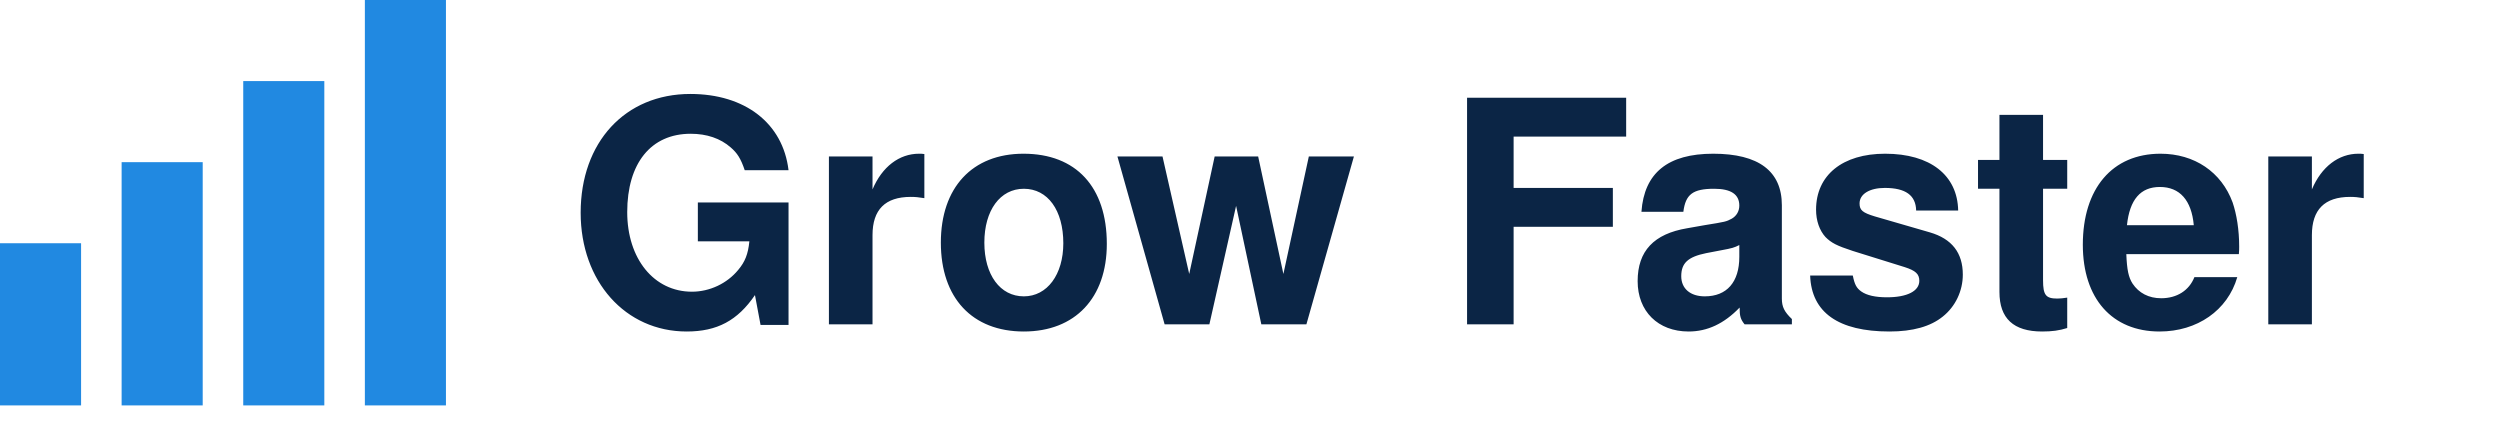
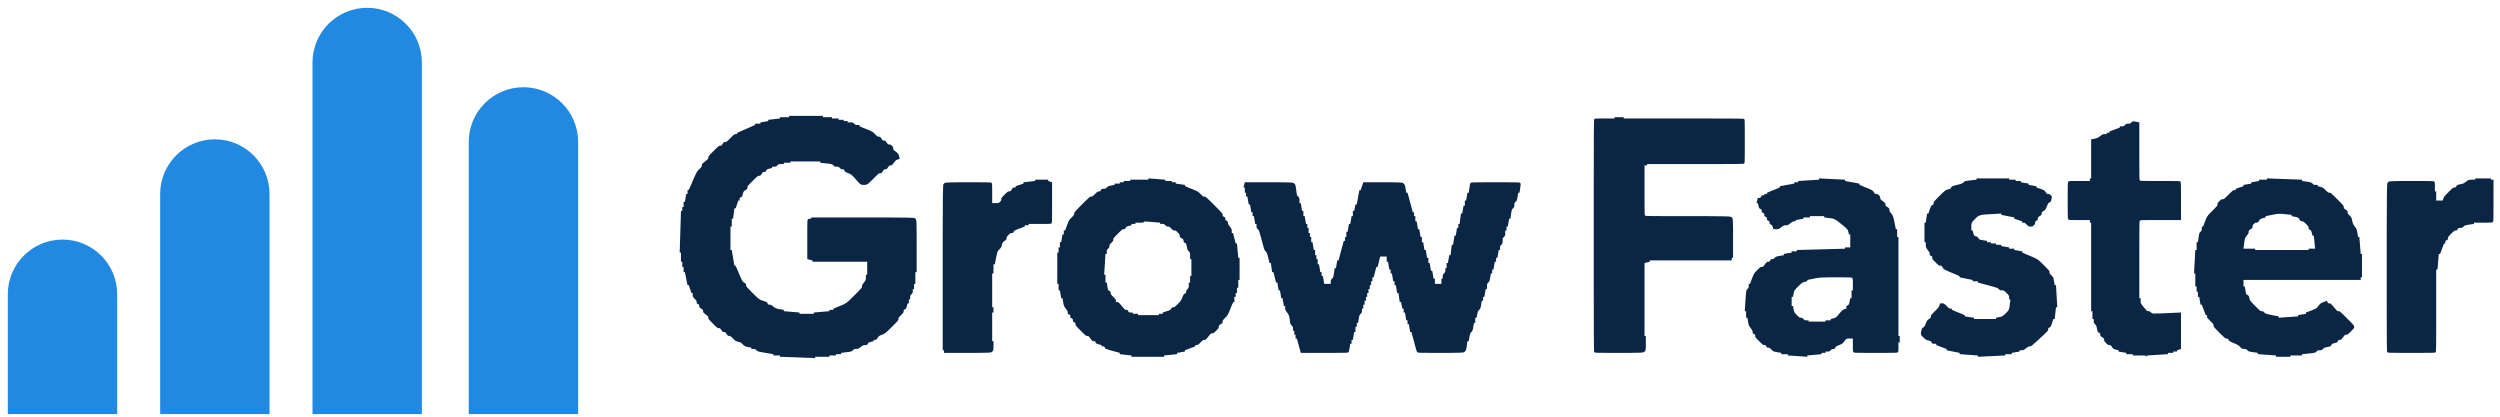
- <svg xmlns="http://www.w3.org/2000/svg" viewBox="0 0 370 64" width="1110" height="192" role="img" aria-labelledby="title">
-   <g fill="#2189E1">
-     <rect x="0" y="36" width="12" height="24" />
-     <rect x="18" y="24" width="12" height="36" />
-     <rect x="36" y="12" width="12" height="48" />
-     <rect x="54" y="0" width="12" height="60" />
+ <svg xmlns="http://www.w3.org/2000/svg" viewBox="0 0 1920 320" width="1920" height="320" role="img" aria-labelledby="title">
+   <g id="grow-faster-bars" fill="#2189E1">
+     <path d="M6 318V226a42 42 0 0 1 84 0V318Z" />
+     <path d="M123 318V149a42 42 0 0 1 84 0V318Z" />
+     <path d="M240 318V48a42 42 0 0 1 84 0V318Z" />
+     <path d="M360 318V109a42 42 0 0 1 84 0V318Z" />
  </g>
-   <text x="84" y="48" fill="#0B2545" font-family="Aptos,Segoe UI,Helvetica,Arial,sans-serif" font-size="46" font-weight="700">Grow Faster</text>
+   <path id="grow-faster-wordmark" fill="#0B2545" fill-rule="evenodd" d="M606 89L632 89L632 90L639 90L639 91L644 91L644 92L648 92L648 93L651 93L651 94L653.88 94Q655 94 655.56 94.56L656.44 95.44Q657 96 657.84 96L660 96L660 96.72Q660 97 662.8 98.12L667.2 99.88Q670 101 671.12 102.12L672.88 103.88Q674 105 674.56 105L675.44 105Q676 105 676.56 105.84L677.44 107.16Q678 108 678.56 108L679.44 108Q680 108 680.56 108.84L681.44 110.16Q682 111 682.56 111L683.44 111Q684 111 684.56 111.56L685.44 112.44Q686 113 686 113.56L686 114.44Q686 115 687.12 115.84L688.88 117.16Q690 118 690.28 119.12L691 122L688.84 122.72Q688 123 687.16 124.12L685.84 125.88Q685 127 684.44 127L683.56 127Q683 127 682.44 127.84L681.56 129.16Q681 130 680.44 130L679.56 130Q679 130 678.44 130.84L677.56 132.16Q677 133 676.44 133L675.56 133Q675 133 672.48 135.52L668.52 139.48Q666 142 664.6 142L662.4 142Q661 142 659.04 139.76L655.96 136.24Q654 134 652.6 133.44L650.4 132.56Q649 132 648.72 131.44L648.28 130.56Q648 130 647.44 130L646.56 130Q646 130 645.44 129.44L644.56 128.56Q644 128 643.16 128L641.84 128Q641 128 640.44 127.44L639.56 126.56Q639 126 636.48 125.72L630 125L630 124L607 124L607 125L602 125L602 126L599.12 126Q598 126 597.44 126.56L596.56 127.44Q596 128 595.16 128L593 128L593 129L590.12 129.72Q589 130 588.72 130.56L588.28 131.44Q588 132 587.44 132L586.56 132Q586 132 585.44 132.84L584.56 134.16Q584 135 583.44 135L582.56 135Q582 135 579.76 137.24L576.24 140.76Q574 143 574 143.56L574 144.44Q574 145 573.16 145.56L571.84 146.44Q571 147 570.72 148.12L570.28 149.88Q570 151 569.44 151.28L568.56 151.72Q568 152 568 152.56L568 154L567 154L565 160L564 160L563 168L562 168L562 174L561 174L561 192L562 192L564 204L564.72 204Q565 204 566.4 207.36L568.6 212.64Q570 216 570.84 216.56L572.16 217.44Q573 218 573 218.56L573 219.44Q573 220 575.8 222.8L580.2 227.2Q583 230 584.68 230.56L587.32 231.44Q589 232 589.28 232.56L589.72 233.44Q590 234 590.56 234L591.44 234Q592 234 593.12 234.84L594.88 236.16Q596 237 597.68 237.28L602 238L602 239L614 240L614 241L625 241L625 240L637 239L637 238L640 238L640 237.28Q640 237 642.8 235.88L647.2 234.12Q650 233 653.36 229.64L658.64 224.36Q662 221 662 220.44L662 219.56Q662 219 662.84 217.88L664.16 216.12Q665 215 665 213.88L665 211L666 211L666 201L624 201L624 200L620 199L620 177.4Q620 169 620.28 168.72L620.72 168.28Q621 168 621.56 168L623 168L623 167L679.88 167Q702 167 702.56 167.56L703.44 168.44Q704 169 704 180.2L704 209L703 209L703 218L702 218L702 222L701 222L701 224.16Q701 225 700.44 225.56L699.56 226.44Q699 227 699 227.84L699 230L698 230L698 233L697 233L696.28 235.88Q696 237 695.44 237.28L694.56 237.72Q694 238 694 238.56L694 239.44Q694 240 692.88 241.12L691.12 242.88Q690 244 690 244.56L690 245.44Q690 246 687.2 248.8L682.8 253.2Q680 256 678.6 256.56L676.4 257.44Q675 258 674.44 258.84L673.56 260.16Q673 261 672.44 261L671 261L671 262L668.12 262.72Q667 263 666.72 263.56L666.28 264.44Q666 265 665.16 265L663.84 265Q663 265 661.88 265.84L660.12 267.16Q659 268 658.16 268L656.84 268Q656 268 655.44 268.56L654.56 269.44Q654 270 651.76 270.28L646 271L646 272L642 272L642 273L637 273L637 274L626 274L626 275L599 274L599 273L594 273L594 272L585.36 270.56Q582 270 581.44 269.44L580.56 268.56Q580 268 579.16 268L577 268L577 267L573.4 266.28Q572 266 571.16 265.16L569.84 263.84Q569 263 567.88 262.72L566.12 262.28Q565 262 563.88 260.88L562.12 259.12Q561 258 560.44 258L559.56 258Q559 258 558.44 257.16L557.56 255.84Q557 255 556.44 255L555.56 255Q555 255 554.44 254.16L553.56 252.84Q553 252 552.44 252L551.56 252Q551 252 549.04 250.04L545.96 246.96Q544 245 544 244.44L544 243.56Q544 243 542.88 242.16L541.12 240.84Q540 240 540 239.44L540 238.56Q540 238 539.16 237.44L537.84 236.56Q537 236 537 235.44L537 234.56Q537 234 536.44 233.72L535.56 233.28Q535 233 535 232.44L535 231.56Q535 231 534.16 230.16L532.84 228.84Q532 228 532 227.16L532 225L531 225L529 219L528 219L526 209L525 209L525 205L524 205L524 201L523 201L523 194L522 194L523 162L524 162L524 159L525 159L525 155L526 155L527 149L528 149L528 146L528.72 146Q529 146 530.68 142.08L533.32 135.92Q535 132 536.12 130.88L537.88 129.12Q539 128 539 127.44L539 126.56Q539 126 540.4 124.88L542.6 123.12Q544 122 544 121.44L544 120.56Q544 120 546.24 117.76L549.76 114.24Q552 112 552.56 112L553.44 112Q554 112 554.56 111.16L555.44 109.84Q556 109 556.56 109L557.44 109Q558 109 559.68 107.32L562.32 104.68Q564 103 564.56 103L566 103L566 102.28Q566 102 569.92 100.32L576.08 97.68Q580 96 580 95.72L580 95L584 95L584 94L590 93L590 92L599 91L599 90L606 90ZM1240 90L1247 90L1247 91L1313.24 91Q1339 91 1339.28 91.28L1339.72 91.72Q1340 92 1340 101.24L1340 115.76Q1340 125 1339.72 125.28L1339.28 125.72Q1339 126 1318.28 126L1265 126L1265 127L1263 127L1263 154.36Q1263 165 1263.28 165.28L1263.72 165.72Q1264 166 1282.2 166L1310.8 166Q1329 166 1329.56 166.56L1330.44 167.44Q1331 168 1331 176.4L1331 198L1330 198L1330 200L1267 200L1267 201L1263 202L1263 258L1264 258L1264 265.92Q1264 269 1263.44 269.56L1262.56 270.44Q1262 271 1251.64 271L1235.36 271Q1225 271 1224.72 270.72L1224.28 270.28Q1224 270 1224 220.16L1224 141.84Q1224 92 1224.28 91.72L1224.72 91.28Q1225 91 1229.2 91L1240 91ZM1637.44 93.56Q1638 93 1639.4 93.28L1643 94L1643 125.68Q1643 138 1643.28 138.28L1643.72 138.72Q1644 139 1652.4 139L1665.6 139Q1674 139 1674.28 139.28L1674.72 139.72Q1675 140 1675 148.12L1675 169L1652.68 169Q1644 169 1643.72 169.28L1643.28 169.72Q1643 170 1643 186.52L1643 229L1644 229L1644 231.88Q1644 233 1645.4 234.68L1647.6 237.32Q1649 239 1649.56 239L1650.44 239Q1651 239 1651.56 239.56L1652.44 240.44Q1653 241 1659.16 240.72L1675 240L1675 268L1672 269L1672 270L1669 270L1669 271L1665 271L1665 272L1649 273L1649 274L1648.28 273.28Q1648 273 1645.2 273L1638 273L1638 272L1633 272L1633 271L1627 270L1627 269L1624.12 268.28Q1623 268 1622.44 267.16L1621.56 265.84Q1621 265 1620.44 265L1619.56 265Q1619 265 1618.16 264.16L1616.84 262.84Q1616 262 1616 261.44L1616 260.56Q1616 260 1615.16 259.44L1613.84 258.56Q1613 258 1613 257.44L1613 256.56Q1613 256 1612.44 255.72L1611.56 255.28Q1611 255 1610.72 253.6L1610.28 251.4Q1610 250 1609.44 249.44L1608.56 248.56Q1608 248 1608 247.16L1608 245L1607 245L1607 239L1606 239L1606 171L1605 171L1605 169L1593.48 169Q1589 169 1588.72 168.72L1588.28 168.28Q1588 168 1588 160.16L1588 147.84Q1588 140 1588.28 139.72L1588.72 139.28Q1589 139 1593.48 139L1605 139L1605 137L1606 137L1606 107L1609.6 106.28Q1611 106 1612.12 105.16L1613.88 103.84Q1615 103 1615.84 103L1618 103L1618 102L1620 102L1620 101L1628 98L1628 97L1630.16 97Q1631 97 1631.56 96.44L1632.44 95.56Q1633 95 1633.84 95L1635.16 95Q1636 95 1636.56 94.44ZM882 137L895 138L895 139L900 139L900 140L903 140L903 141L910 142L910 142.72Q910 143 912.8 144.12L917.2 145.88Q920 147 921.12 148.12L922.88 149.88Q924 151 924.56 151L925.44 151Q926 151 929.64 154.64L935.36 160.36Q939 164 939 164.56L939 165.44Q939 166 939.56 166.28L940.44 166.72Q941 167 941 167.56L941 168.44Q941 169 941.56 169.28L942.44 169.72Q943 170 943 170.56L943 171.44Q943 172 943.84 173.12L945.16 174.88Q946 176 946 176.84L946 179L947 179L949 187L950 187L951 198L952 198L952 215L951 215L951 221L950 221L950 225L949 225L949 228L948 228L948 232L947.28 232Q947 232 945.88 234.8L944.12 239.2Q943 242 941.88 243.12L940.12 244.88Q939 246 939 246.56L939 247.44Q939 248 938.16 248.56L936.84 249.44Q936 250 936 250.56L936 251.44Q936 252 934.88 253.12L933.12 254.88Q932 256 931.44 256L930.56 256Q930 256 928.88 257.4L927.12 259.6Q926 261 925.44 261L924.56 261Q924 261 922.88 262.12L921.12 263.88Q920 265 919.44 265L918 265L918 266L910 269L910 270L904 271L904 272L894 273L894 274L869 274L869 273L860 272L860 271L852.08 268.84Q849 268 848.72 267.44L848.28 266.56Q848 266 847.44 266L846 266L846 265L843.12 264.28Q842 264 841.72 263.44L841.28 262.56Q841 262 840.44 262L839.56 262Q839 262 838.16 260.88L836.84 259.12Q836 258 835.44 258L834.56 258Q834 258 831.76 255.76L828.24 252.24Q826 250 826 249.44L826 248.56Q826 248 825.44 247.72L824.56 247.28Q824 247 824 246.44L824 245.56Q824 245 823.44 244.72L822.56 244.28Q822 244 822 243.44L822 242.56Q822 242 821.44 241.72L820.56 241.28Q820 241 820 240.44L820 239.56Q820 239 819.16 237.88L817.84 236.12Q817 235 816.72 233.32L816 229L815 229L814 223L813 223L813 218L812 218L812 194L813 194L813 190L814 190L814 186L815 186L816 180L817 180L817 177L818 177L820.16 171.24Q821 169 822.12 167.88L823.88 166.12Q825 165 825 164.44L825 163.56Q825 163 828.36 159.64L833.64 154.36Q837 151 837.56 151L838.44 151Q839 151 840.12 149.88L841.88 148.12Q843 147 843.56 147L844.44 147Q845 147 845.28 146.44L845.72 145.56Q846 145 846.84 145L848.16 145Q849 145 849.56 144.44L850.44 143.56Q851 143 852.4 142.72L856 142L856 141L860 141L860 140L863 140L863 139L868 139L868 138L882 138ZM1397 137L1417 138L1417 139L1428 141L1428 141.72Q1428 142 1430.8 143.12L1435.2 144.88Q1438 146 1438.56 146.84L1439.44 148.16Q1440 149 1440.56 149L1441.44 149Q1442 149 1442.56 149.56L1443.44 150.44Q1444 151 1444 151.56L1444 152.44Q1444 153 1445.12 153.84L1446.88 155.16Q1448 156 1448 156.56L1448 157.44Q1448 158 1448.84 158.56L1450.16 159.44Q1451 160 1451 160.56L1451 161.44Q1451 162 1451.84 163.12L1453.16 164.88Q1454 166 1454.56 168.8L1456 176L1457 176L1457 182L1458 182L1458 258L1459 258L1459 263L1458 263L1458 268.04Q1458 270 1457.72 270.28L1457.28 270.72Q1457 271 1447.76 271L1433.24 271Q1424 271 1423.72 270.72L1423.28 270.28Q1423 270 1423 267.2L1423 260L1419.4 260Q1418 260 1417.16 261.12L1415.84 262.88Q1415 264 1413.6 264.56L1411.4 265.44Q1410 266 1409.72 266.56L1409.28 267.44Q1409 268 1408.44 268L1407.56 268Q1407 268 1406.44 268.56L1405.56 269.44Q1405 270 1404.16 270L1402 270L1402 271L1399 271L1399 272L1388 273L1388 274L1373 273L1373 272L1368 272L1368 271L1363.68 270.28Q1362 270 1361.16 269.16L1359.84 267.84Q1359 267 1358.44 267L1357.56 267Q1357 267 1356.72 266.44L1356.28 265.56Q1356 265 1355.44 265L1354.56 265Q1354 265 1352.32 263.32L1349.68 260.68Q1348 259 1348 258.44L1348 257.56Q1348 257 1347.44 256.72L1346.56 256.28Q1346 256 1346 255.44L1346 254.56Q1346 254 1345.16 252.88L1343.84 251.12Q1343 250 1342.72 248.32L1342 244L1341 244L1341 239L1340 239L1340.72 227.48Q1341 223 1341.56 222.44L1342.44 221.56Q1343 221 1343 220.16L1343 218L1344 218L1346.16 212.24Q1347 210 1348.4 208.6L1350.6 206.4Q1352 205 1352.56 205L1353.44 205Q1354 205 1354.84 203.88L1356.16 202.12Q1357 201 1357.56 201L1358.44 201Q1359 201 1359.28 200.44L1359.72 199.56Q1360 199 1360.56 199L1361.44 199Q1362 199 1362.56 198.44L1363.44 197.56Q1364 197 1365.68 196.72L1370 196L1370 195L1376 194L1376 193L1380 193L1380 192L1417 191L1417 190L1421 190L1421 180L1420 180L1419.28 177.12Q1419 176 1416.2 173.76L1411.8 170.24Q1409 168 1406.76 167.72L1401 167L1401 166L1390 166L1390 167L1385 167L1385 168L1379 169L1379 170L1377.56 170Q1377 170 1375.88 170.84L1374.12 172.16Q1373 173 1372.16 173L1370.84 173Q1370 173 1368.88 173.84L1367.12 175.16Q1366 176 1364.88 176L1362 176L1361.28 173.84Q1361 173 1360.44 172.72L1359.56 172.28Q1359 172 1359 171.44L1359 170.56Q1359 170 1358.44 169.72L1357.56 169.28Q1357 169 1357 168.44L1357 167.56Q1357 167 1356.44 166.72L1355.56 166.28Q1355 166 1355 165.44L1355 164.56Q1355 164 1354.44 163.72L1353.56 163.28Q1353 163 1353 162.44L1353 161.56Q1353 161 1352.44 160.72L1351.56 160.28Q1351 160 1350.72 158.88L1350 156L1349 156L1350 152L1351.44 152Q1352 152 1352.28 151.44L1352.72 150.56Q1353 150 1353.56 150L1355 150L1355 149L1357 149L1357 148.28Q1357 148 1359.8 146.88L1364.2 145.12Q1367 144 1367 143.72L1367 143L1378 141L1378 140L1381 140L1381 139L1397 138ZM1518 137L1543 137L1543 138L1548 138L1548 139L1552 139L1552 140L1558 141L1558 142L1564 143L1564 144L1568.32 145.44Q1570 146 1570.56 146.84L1571.44 148.16Q1572 149 1572.56 149L1573.44 149Q1574 149 1574.56 149.56L1575.44 150.44Q1576 151 1575.72 152.12L1575.28 153.88Q1575 155 1574.44 155.28L1573.56 155.72Q1573 156 1572.44 157.4L1571.56 159.6Q1571 161 1570.16 161.56L1568.84 162.44Q1568 163 1568 163.56L1568 164.44Q1568 165 1567.16 165.56L1565.84 166.44Q1565 167 1565 167.56L1565 168.44Q1565 169 1564.44 169.28L1563.56 169.72Q1563 170 1563 170.56L1563 171.44Q1563 172 1562.44 172.56L1561.56 173.44Q1561 174 1560.16 174L1558.84 174Q1558 174 1557.16 173.16L1555.84 171.84Q1555 171 1554.44 171L1553 171L1553 170L1547 168L1547 167L1537 165L1537 164L1524.76 164.72Q1520 165 1518.32 166.68L1515.68 169.32Q1514 171 1514 172.68L1514 177L1515 177L1515.72 179.88Q1516 181 1516.84 181.28L1518.16 181.72Q1519 182 1519.28 182.56L1519.72 183.44Q1520 184 1521.68 184.28L1526 185L1526 186L1529 186L1529 187L1533 187L1533 188L1537 188L1537 189L1543 190L1543 191L1547 191L1547 192L1553 193L1553 193.72Q1553 194 1556.36 195.4L1561.64 197.6Q1565 199 1567.52 201.52L1571.48 205.48Q1574 208 1574 208.56L1574 209.44Q1574 210 1574.84 210.84L1576.16 212.16Q1577 213 1577.28 214.68L1578 219L1579 219L1580 236L1579 236L1578 245L1577 245L1575.56 249.32Q1575 251 1574.44 251.28L1573.56 251.72Q1573 252 1573 252.56L1573 253.44Q1573 254 1569.36 257.36L1563.64 262.64Q1560 266 1559.44 266L1558.56 266Q1558 266 1556.88 266.84L1555.12 268.16Q1554 269 1553.16 269L1551 269L1551 270L1545 271L1545 272L1540 272L1540 273L1519 274L1519 273L1505 272L1505 271L1495 269L1495 268L1487 265L1487 264L1484.84 264Q1484 264 1483.72 263.44L1483.28 262.56Q1483 262 1481.88 261.72L1480.12 261.28Q1479 261 1477.88 259.88L1476.12 258.12Q1475 257 1475.28 255.6L1475.72 253.4Q1476 252 1476.56 251.72L1477.44 251.28Q1478 251 1478.56 249.6L1479.44 247.4Q1480 246 1480.84 245.44L1482.16 244.56Q1483 244 1483 243.44L1483 242.56Q1483 242 1484.68 240.32L1487.32 237.68Q1489 236 1489.28 235.16L1490 233L1492.16 233Q1493 233 1494.12 234.12L1495.88 235.88Q1497 237 1497.56 237L1499 237L1499 237.72Q1499 238 1501.8 239.12L1506.2 240.88Q1509 242 1509 242.28L1509 243L1516 244L1516 245L1533 245L1533 244L1536.6 243.28Q1538 243 1539.4 241.6L1541.6 239.4Q1543 238 1543.28 235.76L1544 230L1543 230L1543 227.84Q1543 227 1541.88 225.88L1540.12 224.12Q1539 223 1538.16 223L1536.84 223Q1536 223 1535.44 222.44L1534.56 221.56Q1534 221 1529.8 219.88L1519 217L1519 216L1515 216L1515 215L1505 213L1505 212.28Q1505 212 1501.64 210.6L1496.36 208.4Q1493 207 1492.44 206.16L1491.56 204.84Q1491 204 1490.44 204L1489.56 204Q1489 204 1487.6 202.6L1485.4 200.4Q1484 199 1484 198.44L1484 197.56Q1484 197 1483.44 196.72L1482.56 196.28Q1482 196 1482 195.44L1482 194.56Q1482 194 1481.16 192.88L1479.84 191.12Q1479 190 1479 188.88L1479 186L1478 186L1478 171L1479 171L1480 164L1481 164L1482.44 159.68Q1483 158 1483.56 157.72L1484.44 157.28Q1485 157 1485 156.44L1485 155.56Q1485 155 1487.52 152.48L1491.48 148.52Q1494 146 1495.12 145.72L1496.88 145.28Q1498 145 1498.28 144.44L1498.72 143.56Q1499 143 1501.24 142.44L1504.76 141.56Q1507 141 1507.56 140.44L1508.44 139.56Q1509 139 1511.52 138.72L1518 138ZM1741 137L1768 138L1768 139L1773.04 139.72Q1775 140 1775.56 140.56L1776.44 141.44Q1777 142 1777.84 142L1780 142L1780 143L1782.88 143.72Q1784 144 1785.12 145.12L1786.88 146.88Q1788 148 1788.56 148L1789.44 148Q1790 148 1792.8 150.8L1797.2 155.2Q1800 158 1800 158.56L1800 159.44Q1800 160 1800.84 160.56L1802.16 161.44Q1803 162 1803 162.56L1803 163.44Q1803 164 1803.84 164.84L1805.16 166.16Q1806 167 1806.28 168.4L1806.72 170.6Q1807 172 1807.84 173.12L1809.16 174.88Q1810 176 1810.28 177.68L1811 182L1812 182L1813 195L1814 195L1814 213L1813 213L1813 215L1723 215L1723 220L1724 220L1724.72 224.32Q1725 226 1725.56 226.28L1726.44 226.72Q1727 227 1727.28 228.12L1727.72 229.88Q1728 231 1730.24 233.24L1733.76 236.76Q1736 239 1736.56 239L1737.44 239Q1738 239 1738.56 239.56L1739.44 240.44Q1740 241 1742.8 241.56L1750 243L1750 244L1765 243L1765 242L1771 241L1771 240L1776.76 237.84Q1779 237 1779.84 235.88L1781.16 234.12Q1782 233 1783.4 232.44L1787 231L1787.72 232.44Q1788 233 1788.56 233L1789.44 233Q1790 233 1791.4 234.68L1793.6 237.32Q1795 239 1795.56 239L1796.44 239Q1797 239 1800.08 242.08L1804.92 246.92Q1808 250 1808 250.56L1808 251.44Q1808 252 1806.6 253.4L1804.4 255.6Q1803 257 1802.44 257L1801.56 257Q1801 257 1800.16 258.12L1798.84 259.88Q1798 261 1797.44 261L1796.56 261Q1796 261 1795.72 261.56L1795.28 262.44Q1795 263 1793.88 263.28L1792.12 263.72Q1791 264 1790.72 264.56L1790.28 265.44Q1790 266 1788.6 266.28L1786.4 266.72Q1785 267 1784.44 267.56L1783.56 268.44Q1783 269 1782.16 269L1780.84 269Q1780 269 1779.44 269.56L1778.56 270.44Q1778 271 1775.2 271.28L1768 272L1768 273L1759 273L1759 274L1748 274L1748 273L1734 272L1734 271L1728.96 270.28Q1727 270 1726.44 269.44L1725.56 268.56Q1725 268 1724.16 268L1722.84 268Q1722 268 1721.16 267.16L1719.84 265.84Q1719 265 1717.04 264.16L1713.96 262.84Q1712 262 1711.72 261.44L1711.28 260.56Q1711 260 1710.44 260L1709.56 260Q1709 260 1706.48 257.48L1702.52 253.52Q1700 251 1700 250.44L1700 249.56Q1700 249 1698.6 247.6L1696.4 245.4Q1695 244 1695 243.44L1695 242L1694 242L1691 234L1690 234L1689 228L1688 228L1688 224L1687 224L1687 220L1686 220L1686 210L1685 210L1686 192L1687 192L1687 186L1688 186L1688.72 180.96Q1689 179 1689.56 178.44L1690.44 177.56Q1691 177 1691 176.16L1691 174L1692 174L1694.16 168.24Q1695 166 1697.24 163.76L1700.76 160.24Q1703 158 1703 157.44L1703 156.56Q1703 156 1703.84 155.16L1705.16 153.84Q1706 153 1706.56 153L1707.44 153Q1708 153 1709.96 151.04L1713.04 147.96Q1715 146 1715.56 146L1717 146L1717 145L1723 143L1723 142L1729 141L1729 140L1735 139L1735 138L1741 138ZM1901 137L1913 137L1913 138L1915 138L1915 161.04Q1915 170 1914.72 170.28L1914.28 170.72Q1914 171 1910.08 171L1900 171L1900 172L1894.96 172.72Q1893 173 1892.44 173.56L1891.56 174.44Q1891 175 1890.16 175L1888.84 175Q1888 175 1887.72 175.56L1887.28 176.44Q1887 177 1886.44 177L1885.56 177Q1885 177 1883.6 178.4L1881.4 180.6Q1880 182 1880 182.56L1880 183.44Q1880 184 1879.44 184.28L1878.56 184.72Q1878 185 1878 185.56L1878 187L1877 187L1874 195L1873 195L1872 207L1871 207L1871 252.36Q1871 270 1870.72 270.28L1870.28 270.72Q1870 271 1859.92 271L1844.08 271Q1834 271 1833.72 270.72L1833.28 270.28Q1833 270 1833 233.88L1833 177.12Q1833 141 1833.56 140.44L1834.44 139.56Q1835 139 1844.52 139L1859.48 139Q1869 139 1869.28 139.28L1869.72 139.72Q1870 140 1870 141.96L1870 147L1871 147L1871 154L1876 154L1876.72 151.84Q1877 151 1878.96 149.04L1882.04 145.96Q1884 144 1884.56 144L1885.44 144Q1886 144 1886.28 143.44L1886.72 142.56Q1887 142 1888.4 141.72L1890.6 141.28Q1892 141 1893.12 140.16L1894.88 138.84Q1896 138 1897.4 138L1901 138ZM795 138L805 138L805 139L808 140L808 162.32Q808 171 807.72 171.28L807.28 171.72Q807 172 802.24 172L790 172L790 173L787 173L787 174L781.24 176.16Q779 177 778.72 177.56L778.28 178.44Q778 179 777.44 179L776.56 179Q776 179 775.16 179.84L773.84 181.16Q773 182 773 182.56L773 183.44Q773 184 772.16 184.56L770.84 185.44Q770 186 769.72 187.12L769.28 188.88Q769 190 768.16 190.84L766.84 192.16Q766 193 765.44 195.8L764 203L763 203L763 210L762 210L762 236L763 236L763 240L762 240L762 262L763 262L763 267.04Q763 269 762.44 269.56L761.56 270.44Q761 271 750.92 271L725 271L725 269L724 269L724 177.56Q724 142 724.56 141.44L725.44 140.56Q726 140 735.8 140L751.2 140Q761 140 761.28 140.28L761.72 140.72Q762 141 762 145.2L762 156L765.6 156Q767 156 767.56 155.44L768.44 154.56Q769 154 769 153.44L769 152.56Q769 152 770.4 150.6L772.6 148.4Q774 147 774.56 147L775.44 147Q776 147 776.56 146.16L777.44 144.84Q778 144 778.56 144L780 144L780 143L786 141L786 140L795 139ZM956 140L982.64 140Q993 140 993.56 140.56L994.44 141.44Q995 142 995.28 144.24L995.72 147.76Q996 150 996.56 150.56L997.44 151.44Q998 152 998 153.12L998 156L999 156L1000 162L1001 162L1001 166L1002 166L1003 172L1004 172L1004 175L1005 175L1005 179L1006 179L1006 182L1007 182L1007 186L1008 186L1009 192L1010 192L1010 196L1011 196L1011 199L1012 199L1012 203L1013 203L1014 209L1015 209L1015 212L1016 212L1017 218L1022 218L1022 215.84Q1022 215 1022.56 214.44L1023.44 213.56Q1024 213 1024.28 211.04L1025 206L1026 206L1027 200L1028 200L1032 185L1033 185L1033 182L1034 182L1034 178L1035 178L1036 172L1037 172L1038 166L1039 166L1039 162L1040 162L1041 157L1042 157L1044 146L1045 146L1047 140L1068.6 140Q1077 140 1077.56 140.56L1078.44 141.44Q1079 142 1079.28 143.68L1080 148L1081 148L1085 163L1086 163L1086 166L1087 166L1087 170L1088 170L1089 176L1090 176L1091 182L1092 182L1092 186L1093 186L1094 192L1095 192L1096 198L1097 198L1097 202L1098 202L1099 208L1100 208L1101 214L1102 214L1102 218L1107 218L1107 214L1108 214L1108 211.84Q1108 211 1108.56 210.44L1109.44 209.56Q1110 209 1110 208.16L1110 206L1111 206L1111 202L1112 202L1113 196L1114 196L1115 188L1116 188L1117 181L1118 181L1119 175L1120 175L1120 172L1121 172L1122 164L1123 164L1124 158L1125 158L1125 154L1126 154L1127 148L1128 148L1128.72 142.96Q1129 141 1129.28 140.72L1129.72 140.28Q1130 140 1140.36 140L1156.64 140Q1167 140 1167.28 140.28L1167.72 140.72Q1168 141 1167.72 142.96L1167 148L1166 148L1165.28 152.32Q1165 154 1164.44 154.56L1163.56 155.44Q1163 156 1163 156.84L1163 158.16Q1163 159 1162.44 159.56L1161.56 160.44Q1161 161 1160.72 162.96L1160 168L1159 168L1158 174L1157 174L1157 177L1156 177L1156 179.88Q1156 181 1155.44 181.56L1154.56 182.44Q1154 183 1154 184.12L1154 185.88Q1154 187 1153.44 187.56L1152.56 188.44Q1152 189 1152 189.84L1152 192L1151 192L1150 198L1149 198L1149 201L1148 201L1147 207L1146 207L1146 210L1145 210L1144.28 214.32Q1144 216 1143.44 216.56L1142.56 217.44Q1142 218 1142 219.12L1142 222L1141 222L1140 228L1139 228L1139 231L1138 231L1137.28 235.32Q1137 237 1136.44 237.56L1135.56 238.44Q1135 239 1134.72 240.4L1134 244L1133 244L1133 248L1132 248L1131.28 252.32Q1131 254 1130.44 254.56L1129.56 255.44Q1129 256 1128.72 257.68L1128 262L1127 262L1126.28 267.04Q1126 269 1125.44 269.56L1124.56 270.44Q1124 271 1114.2 271L1098.8 271Q1089 271 1088.72 270.72L1088.28 270.28Q1088 270 1086.88 265.8L1084 255L1083 255L1082 249L1081 249L1081 246L1080 246L1079 240L1078 240L1078 237L1077 237L1076 232L1075 232L1074 225L1073 225L1072 219L1071 219L1071 216L1070 216L1069 210L1068 210L1068 207L1067 207L1066 201L1065 201L1065 197L1060 197L1058 205L1057 205L1055 213L1054 213L1054 216L1053 216L1053 219L1052 219L1052 222L1051 222L1051 225L1050 225L1050 228L1049 228L1049 231L1048 231L1048 234L1047 234L1047 237L1046 237L1046 239.16Q1046 240 1045.44 240.56L1044.56 241.44Q1044 242 1043.72 243.68L1043 248L1042 248L1042 251L1041 251L1041 255L1040 255L1039 261L1038 261L1038 264L1037 264L1036.28 268.32Q1036 270 1035.72 270.28L1035.28 270.72Q1035 271 1024.92 271L999 271L996 260L995 260L995 257L994 257L994 254L993 254L993 251.84Q993 251 992.44 250.44L991.56 249.56Q991 249 990.72 247.04L990.28 243.96Q990 242 989.16 240.88L987.84 239.12Q987 238 987 237.16L987 235L986 235L985 229L984 229L983 223L982 223L981 217L980 217L978 209L977 209L976 202L975 202L973.56 196.24Q973 194 972.44 193.44L971.56 192.56Q971 192 969.88 187.8L968.12 181.2Q967 177 966.44 176.44L965.56 175.56Q965 175 965 174.16L965 172L964 172L963 166L962 166L962 163L961 163L960 157L959 157L958 151L957 151L957 148L956 148L956 144L955 144ZM1752.8 164.28Q1750 164 1747.2 164.56L1740 166L1740 167L1737.12 167.72Q1736 168 1735.44 168.84L1734.56 170.16Q1734 171 1733.44 171L1732.56 171Q1732 171 1731.44 171.56L1730.56 172.44Q1730 173 1730 173.56L1730 174.44Q1730 175 1729.16 175.56L1727.84 176.44Q1727 177 1727 177.56L1727 178.44Q1727 179 1726.16 180.12L1724.84 181.88Q1724 183 1723.72 185.24L1723 191L1732 191L1732 192L1773 192L1773 191L1778 191L1777 181L1776 181L1775.28 178.12Q1775 177 1774.44 176.72L1773.56 176.28Q1773 176 1773 175.44L1773 174.56Q1773 174 1771.88 172.88L1770.12 171.12Q1769 170 1768.44 170L1767.56 170Q1767 170 1766.44 169.16L1765.56 167.84Q1765 167 1763.6 166.72L1760 166L1760 165ZM882.36 170.28Q879 170 878.72 170.28L878.28 170.72Q878 171 876.32 171L872 171L872 172L869 172L869 173L866.12 173.72Q865 174 864.72 174.56L864.28 175.44Q864 176 863.44 176L862.56 176Q862 176 860.04 177.96L856.96 181.04Q855 183 855 183.56L855 184.44Q855 185 854.16 185.84L852.84 187.16Q852 188 852 188.56L852 189.44Q852 190 851.44 190.56L850.56 191.44Q850 192 850 192.84L850 195L849 195L848 211L849 211L849 217L850 217L850.72 221.32Q851 223 851.56 223.28L852.44 223.72Q853 224 853 224.56L853 225.44Q853 226 854.12 227.12L855.88 228.88Q857 230 857 230.56L857 232L858.44 232Q859 232 860.4 233.68L862.6 236.32Q864 238 864.56 238L865.44 238Q866 238 866.28 238.56L866.72 239.44Q867 240 867.84 240L870 240L870 241L874 241L874 242L890 242L890 241L893 241L893 240L897.32 238.56Q899 238 899.28 237.44L899.72 236.56Q900 236 900.56 236L901.44 236Q902 236 903.4 234.6L905.6 232.4Q907 231 907.56 229.6L908.44 227.4Q909 226 909.56 225.72L910.44 225.28Q911 225 911 224.44L911 223.56Q911 223 911.56 222.44L912.44 221.56Q913 221 913 219.88L913 217L914 217L914 212L915 212L915 199L914 199L914 195.4Q914 194 913.44 193.44L912.56 192.56Q912 192 911.72 190.6L911.28 188.4Q911 187 910.44 186.72L909.56 186.28Q909 186 909 185.44L909 184.56Q909 184 908.16 183.44L906.84 182.56Q906 182 906 181.44L906 180.56Q906 180 905.16 179.16L903.84 177.84Q903 177 902.44 177L901.56 177Q901 177 900.16 176.16L898.84 174.84Q898 174 897.44 174L896.56 174Q896 174 895.44 173.44L894.56 172.56Q894 172 893.16 172L891 172L891 171ZM1404.72 213Q1398 213 1395.2 213.56L1388 215L1388 216L1385.12 216.72Q1384 217 1382.32 218.68L1379.68 221.32Q1378 223 1377.72 224.4L1377 228L1376 228L1376 235L1377 235L1377.72 238.6Q1378 240 1379.12 241.12L1380.88 242.88Q1382 244 1382.56 244L1383.44 244Q1384 244 1384.56 244.56L1385.44 245.44Q1386 246 1386.84 246L1389 246L1389 247L1402 247L1402 246L1406 246L1406 245L1408.88 244.28Q1410 244 1411.4 242.32L1413.6 239.68Q1415 238 1415.84 237.72L1418 237L1418 235.56Q1418 235 1418.56 234.72L1419.44 234.28Q1420 234 1420.28 232.6L1421 229L1422 229L1422 223L1423 223L1423 216.52Q1423 214 1422.72 213.72L1422.28 213.28Q1422 213 1415.28 213Z" />
</svg>
